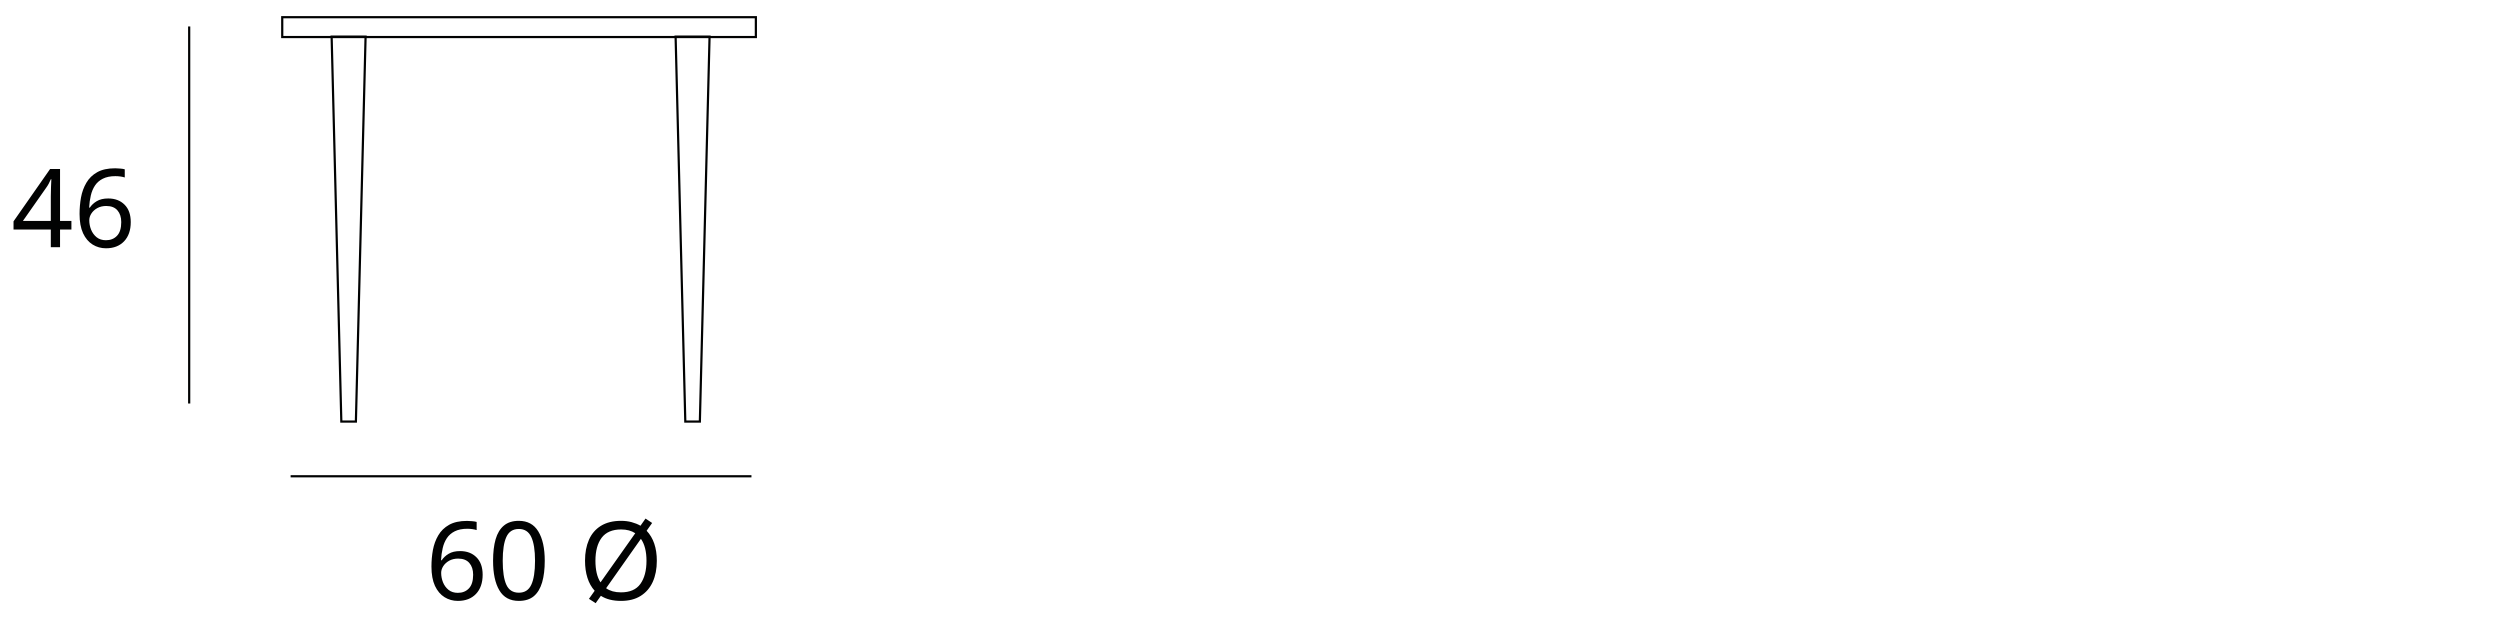
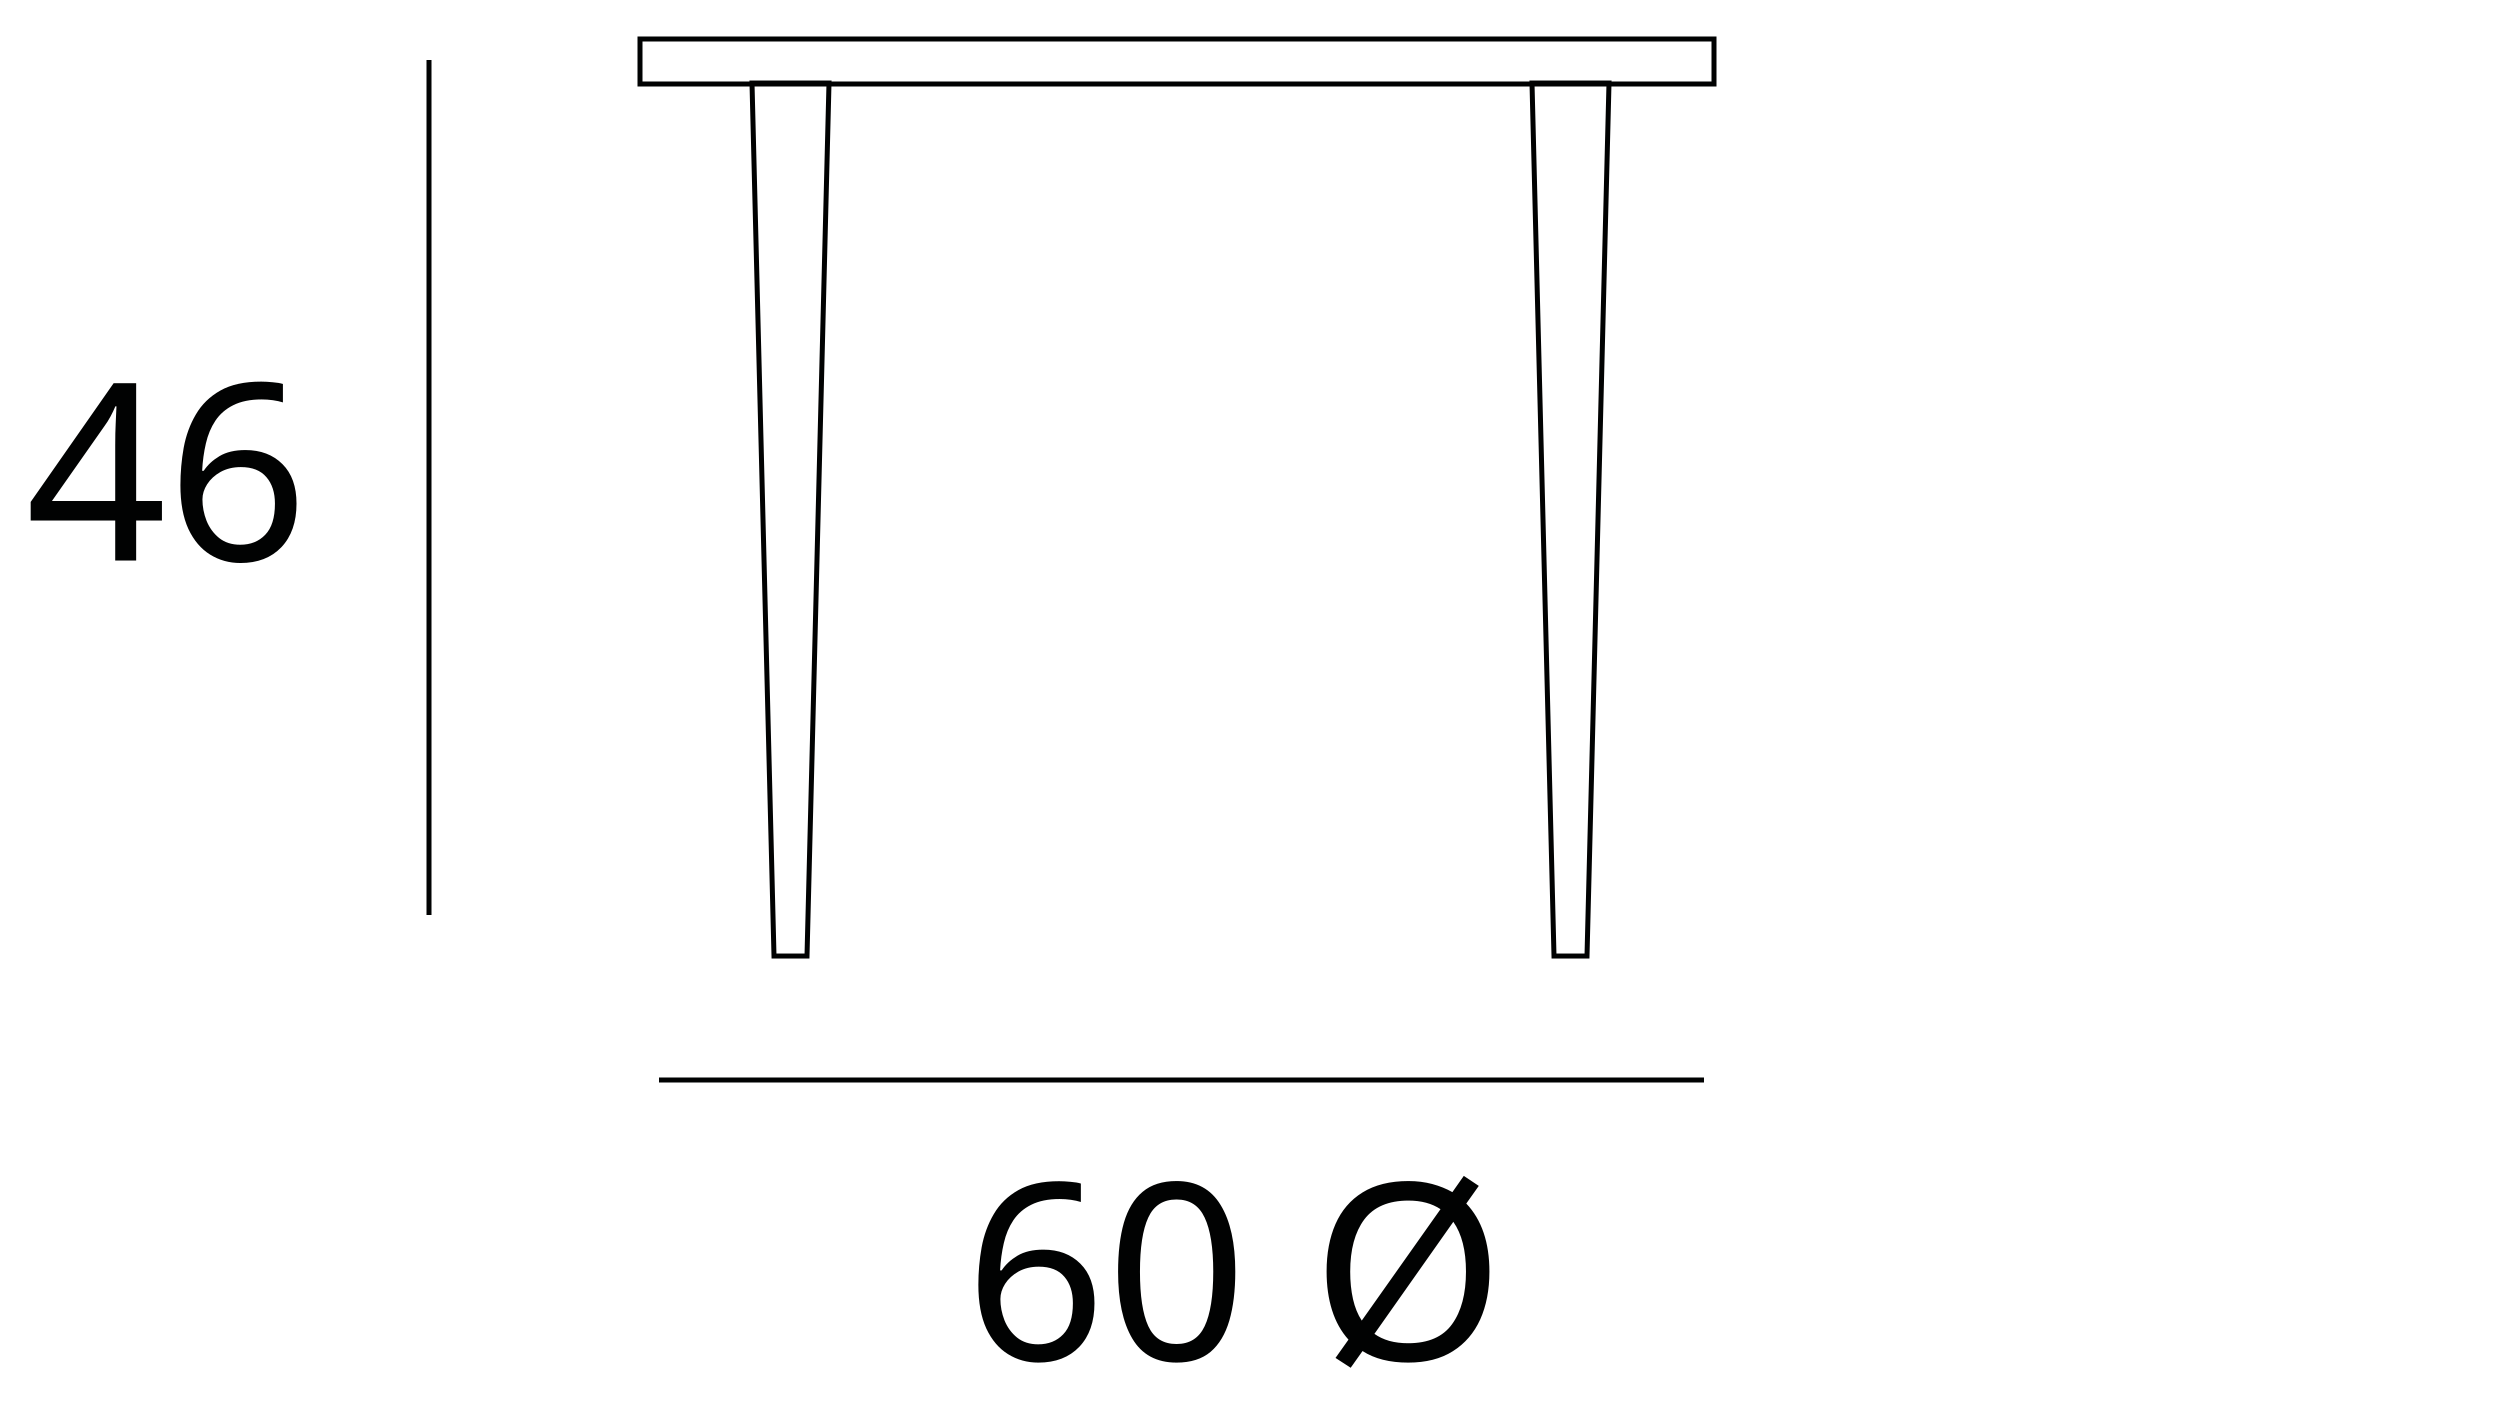
- <svg xmlns="http://www.w3.org/2000/svg" version="1.1" id="Capa_1" x="0px" y="0px" viewBox="0 0 566.9 141.7" style="enable-background:new 0 0 566.9 141.7;" xml:space="preserve">
+ <svg xmlns="http://www.w3.org/2000/svg" version="1.1" id="Capa_1" x="0px" y="0px" viewBox="0 0 250 141.7" style="enable-background:new 0 0 250 141.7;" xml:space="preserve">
  <style type="text/css">
	.st0{fill:#010202;}
	.st1{font-family:'Avenir-Light';}
	.st2{font-size:24.702px;}
	.st3{fill:none;stroke:#010202;stroke-width:0.5;stroke-miterlimit:3.864;}
</style>
  <text id="XMLID_8_" transform="matrix(1 0 0 1 96.4766 136.011)" class="st0 st1 st2">60 Ø</text>
  <line id="XMLID_7_" class="st3" x1="65.9" y1="108" x2="170.4" y2="108" />
  <rect id="XMLID_6_" x="64" y="3.9" class="st3" width="107.4" height="4.5" />
  <polygon id="XMLID_5_" class="st3" points="75.2,8.3 82.9,8.3 80.7,95.6 77.4,95.6 " />
  <polygon id="XMLID_4_" class="st3" points="153.2,8.3 160.9,8.3 158.7,95.6 155.4,95.6 " />
  <line id="XMLID_3_" class="st3" x1="42.9" y1="6" x2="42.9" y2="91.5" />
  <text id="XMLID_2_" transform="matrix(1 0 0 1 2.5527 56.052)" class="st0 st1 st2">46</text>
</svg>
